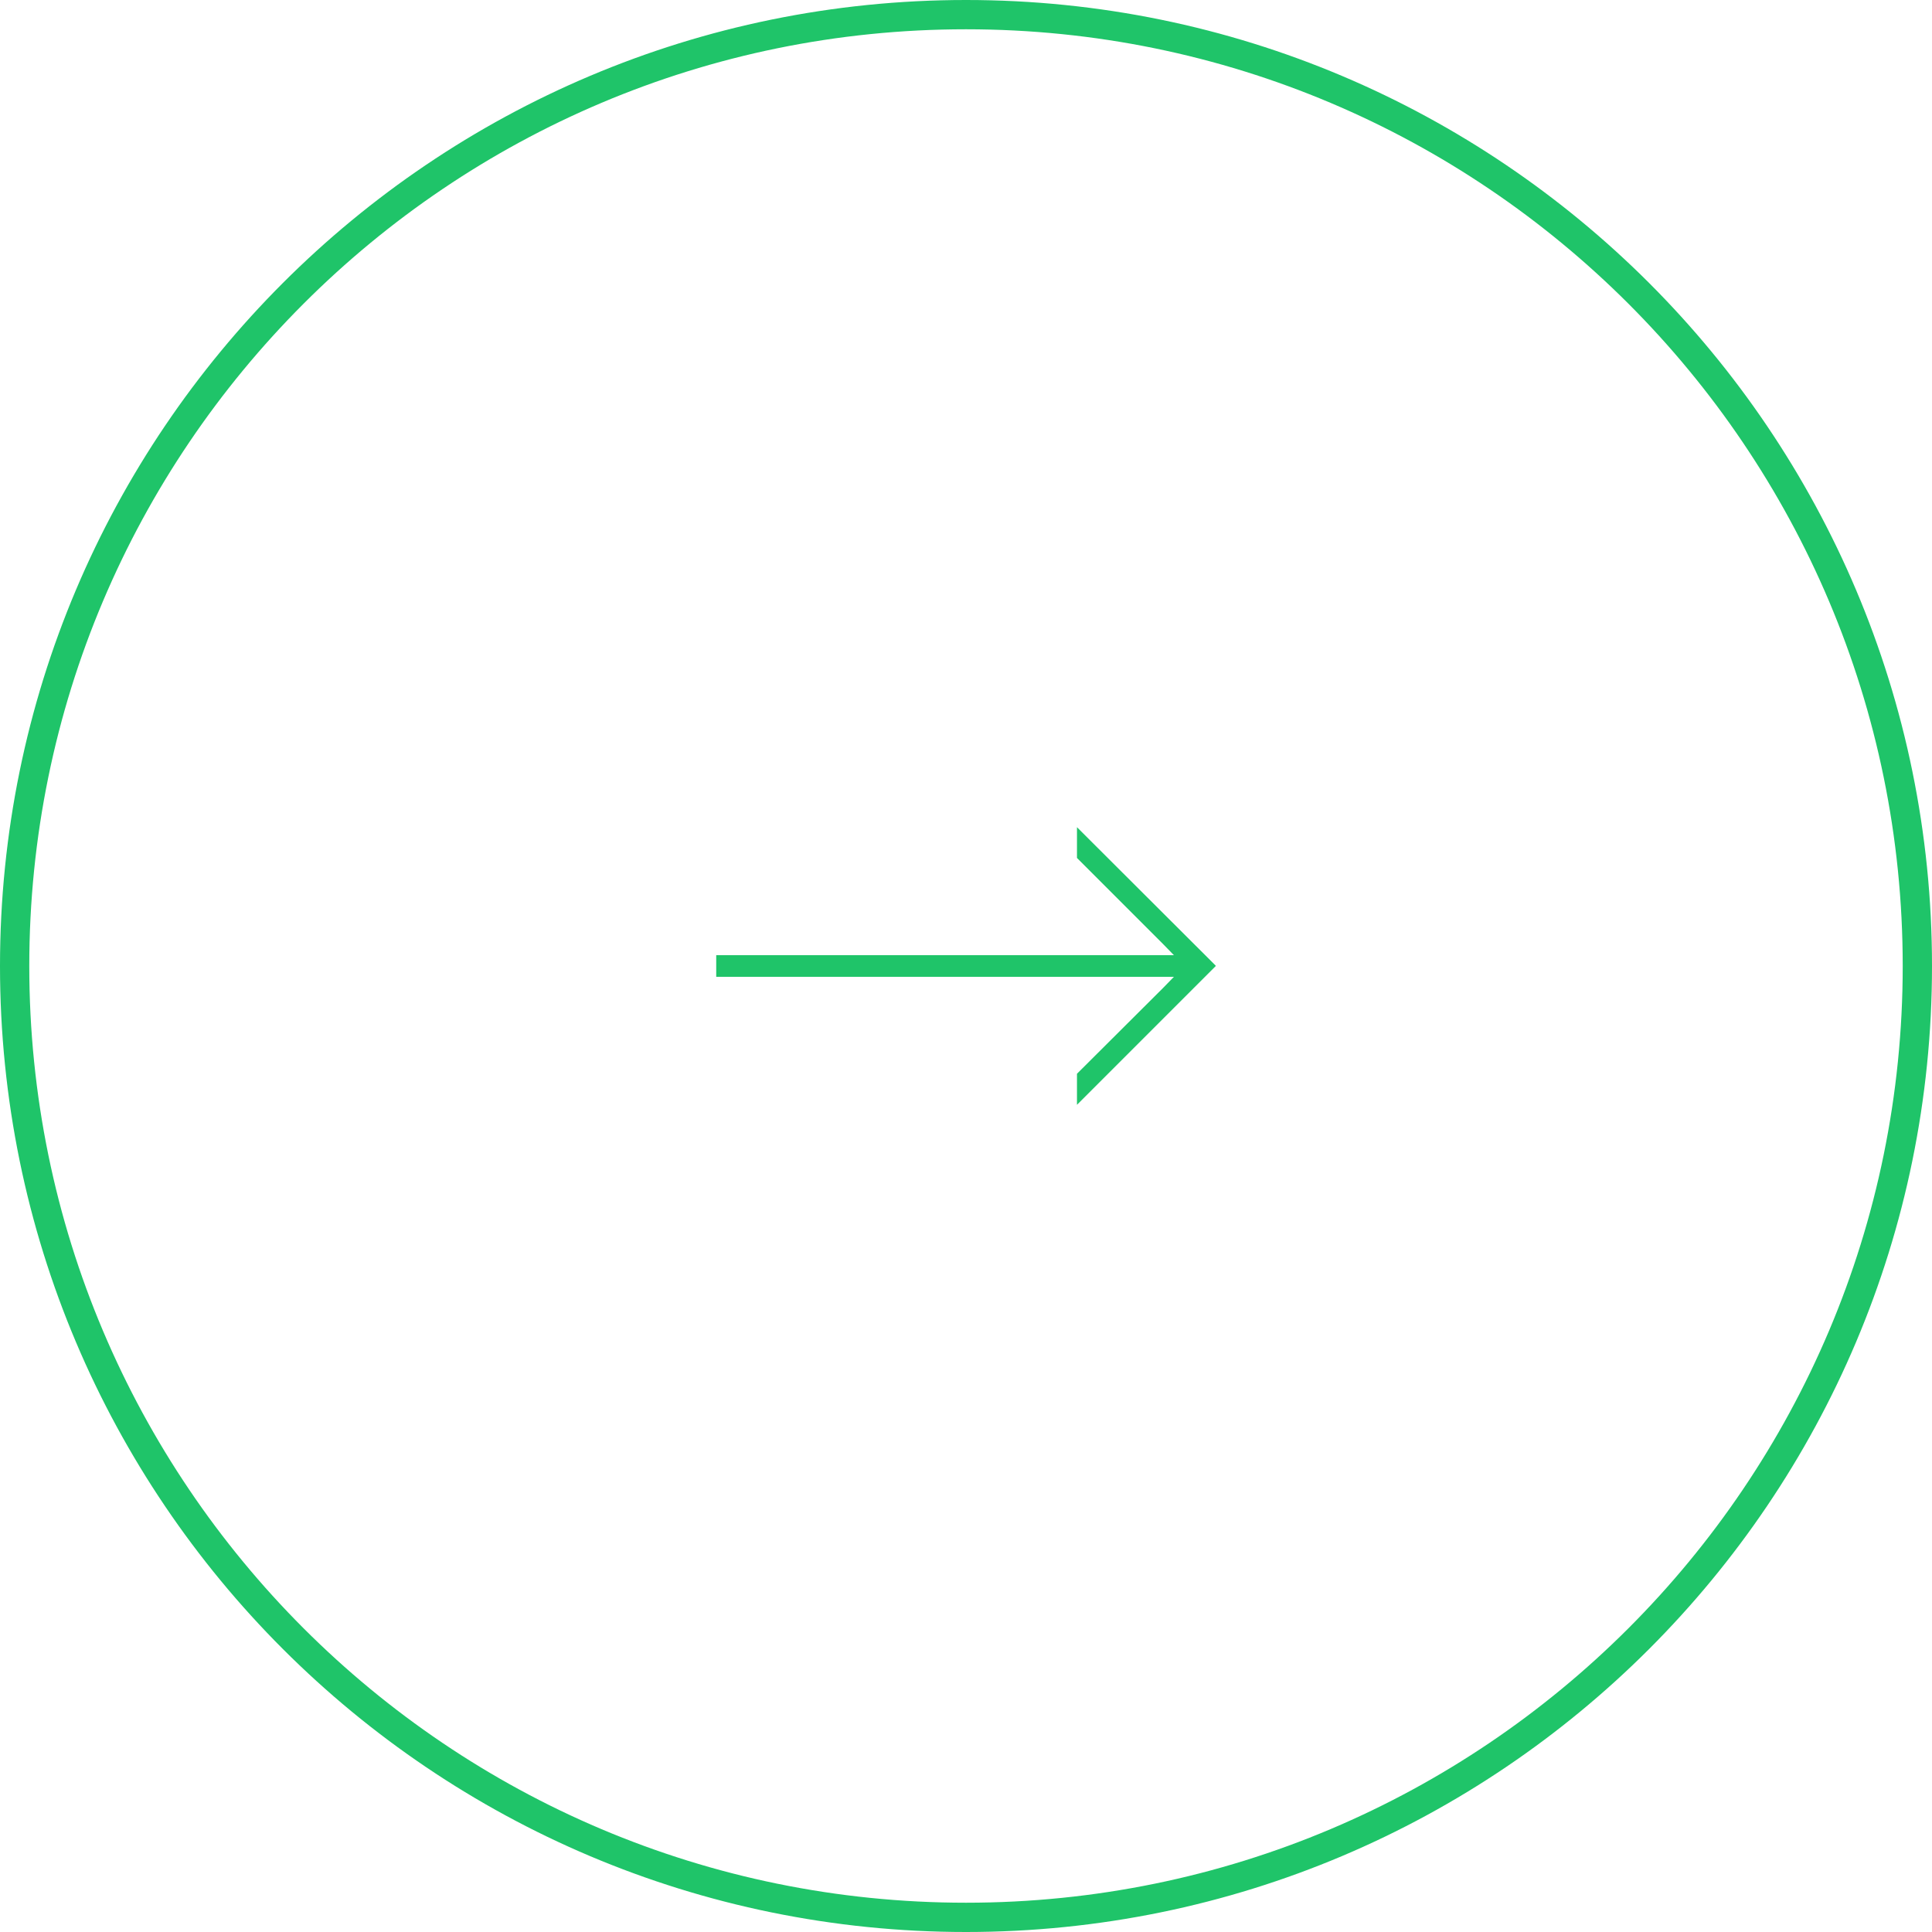
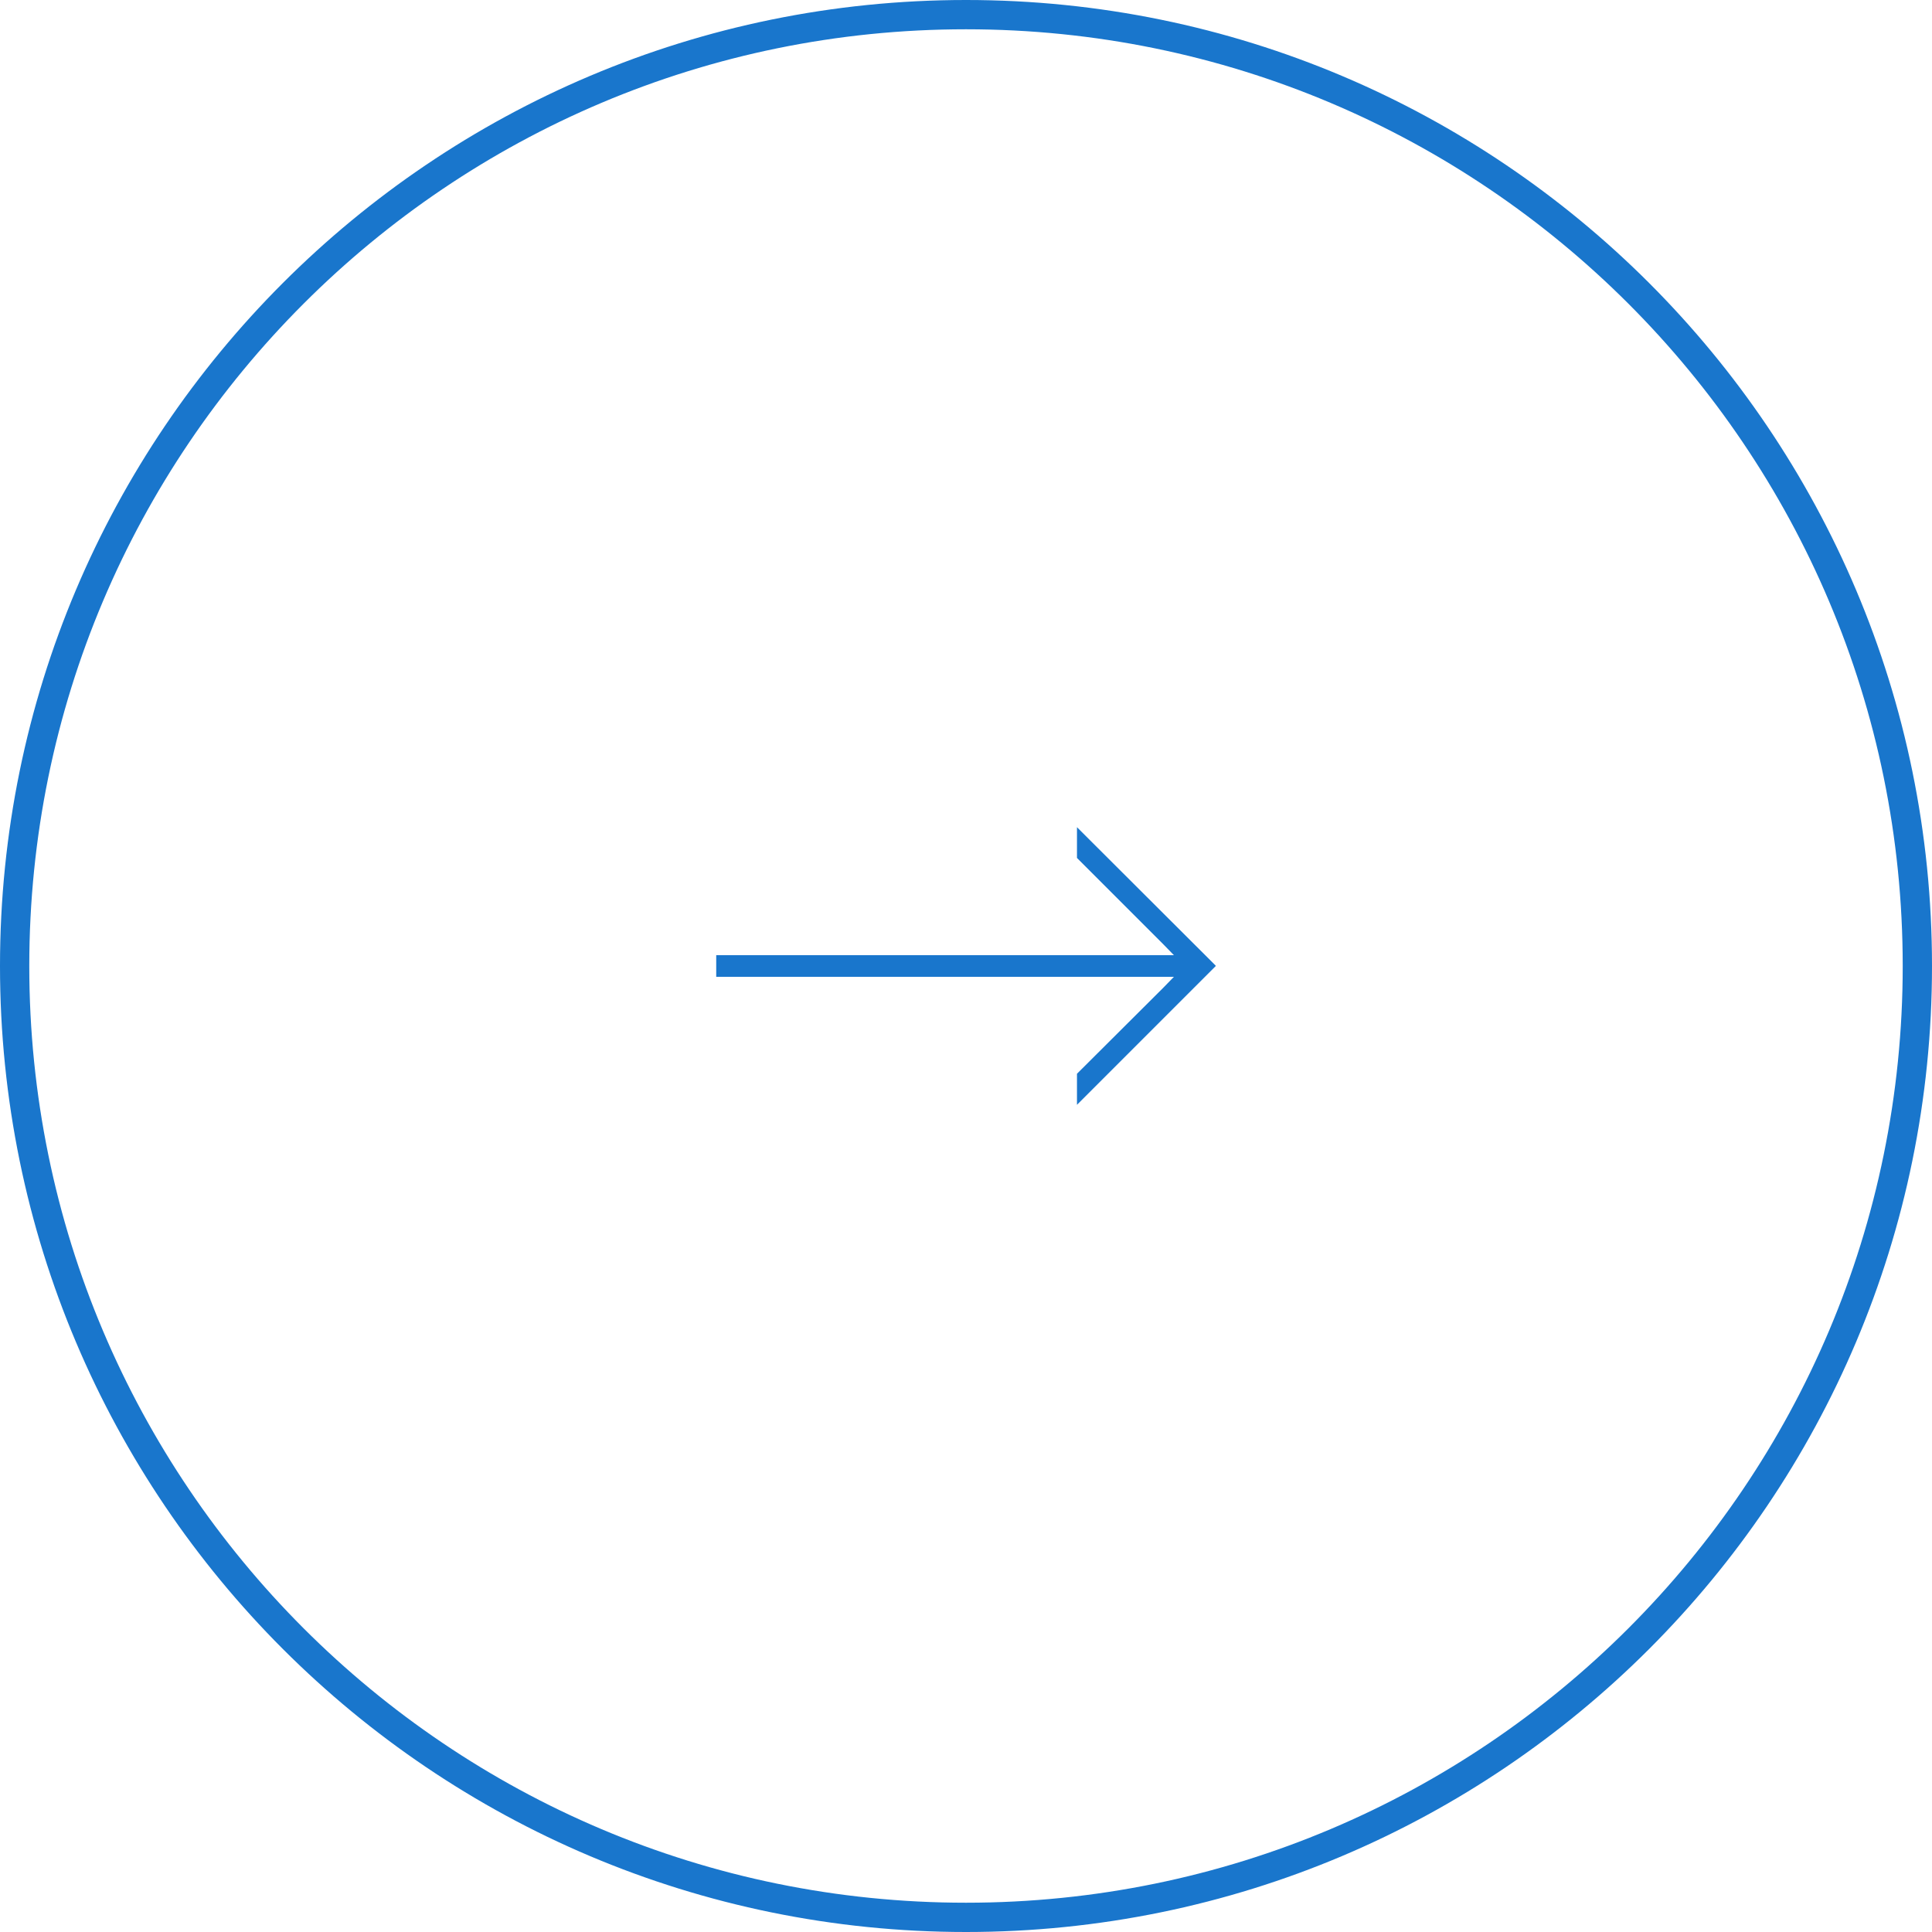
<svg xmlns="http://www.w3.org/2000/svg" width="65.98" height="65.98" viewBox="0 0 65.98 65.98">
  <g id="Layer_2" data-name="Layer 2">
    <g id="Artwork">
      <g id="Target">
        <g id="arrow_next" data-name="arrow next">
-           <circle cx="32.99" cy="32.99" r="32.49" style="fill: none;stroke: #1fc469;stroke-miterlimit: 10" />
-           <polyline id="arrow" points="24.46 33.36 40.09 33.36 39.72 33.74 36.78 36.67 36.78 37.73 41.52 32.99 41.51 32.99 41.52 32.98 36.78 28.25 36.78 29.3 39.72 32.24 40.09 32.62 37.86 32.62 24.46 32.62" style="fill: #1fc469" />
+           <circle cx="32.99" cy="32.99" r="32.49" style="fill: none;stroke: #1976CC;stroke-miterlimit: 10" />
+           <polyline id="arrow" points="24.46 33.36 40.09 33.36 39.72 33.74 36.78 36.67 36.78 37.73 41.52 32.99 41.51 32.99 41.52 32.98 36.78 28.25 36.78 29.3 39.72 32.24 40.09 32.62 37.86 32.62 24.46 32.62" style="fill: #1976CC" />
        </g>
      </g>
    </g>
  </g>
</svg>
